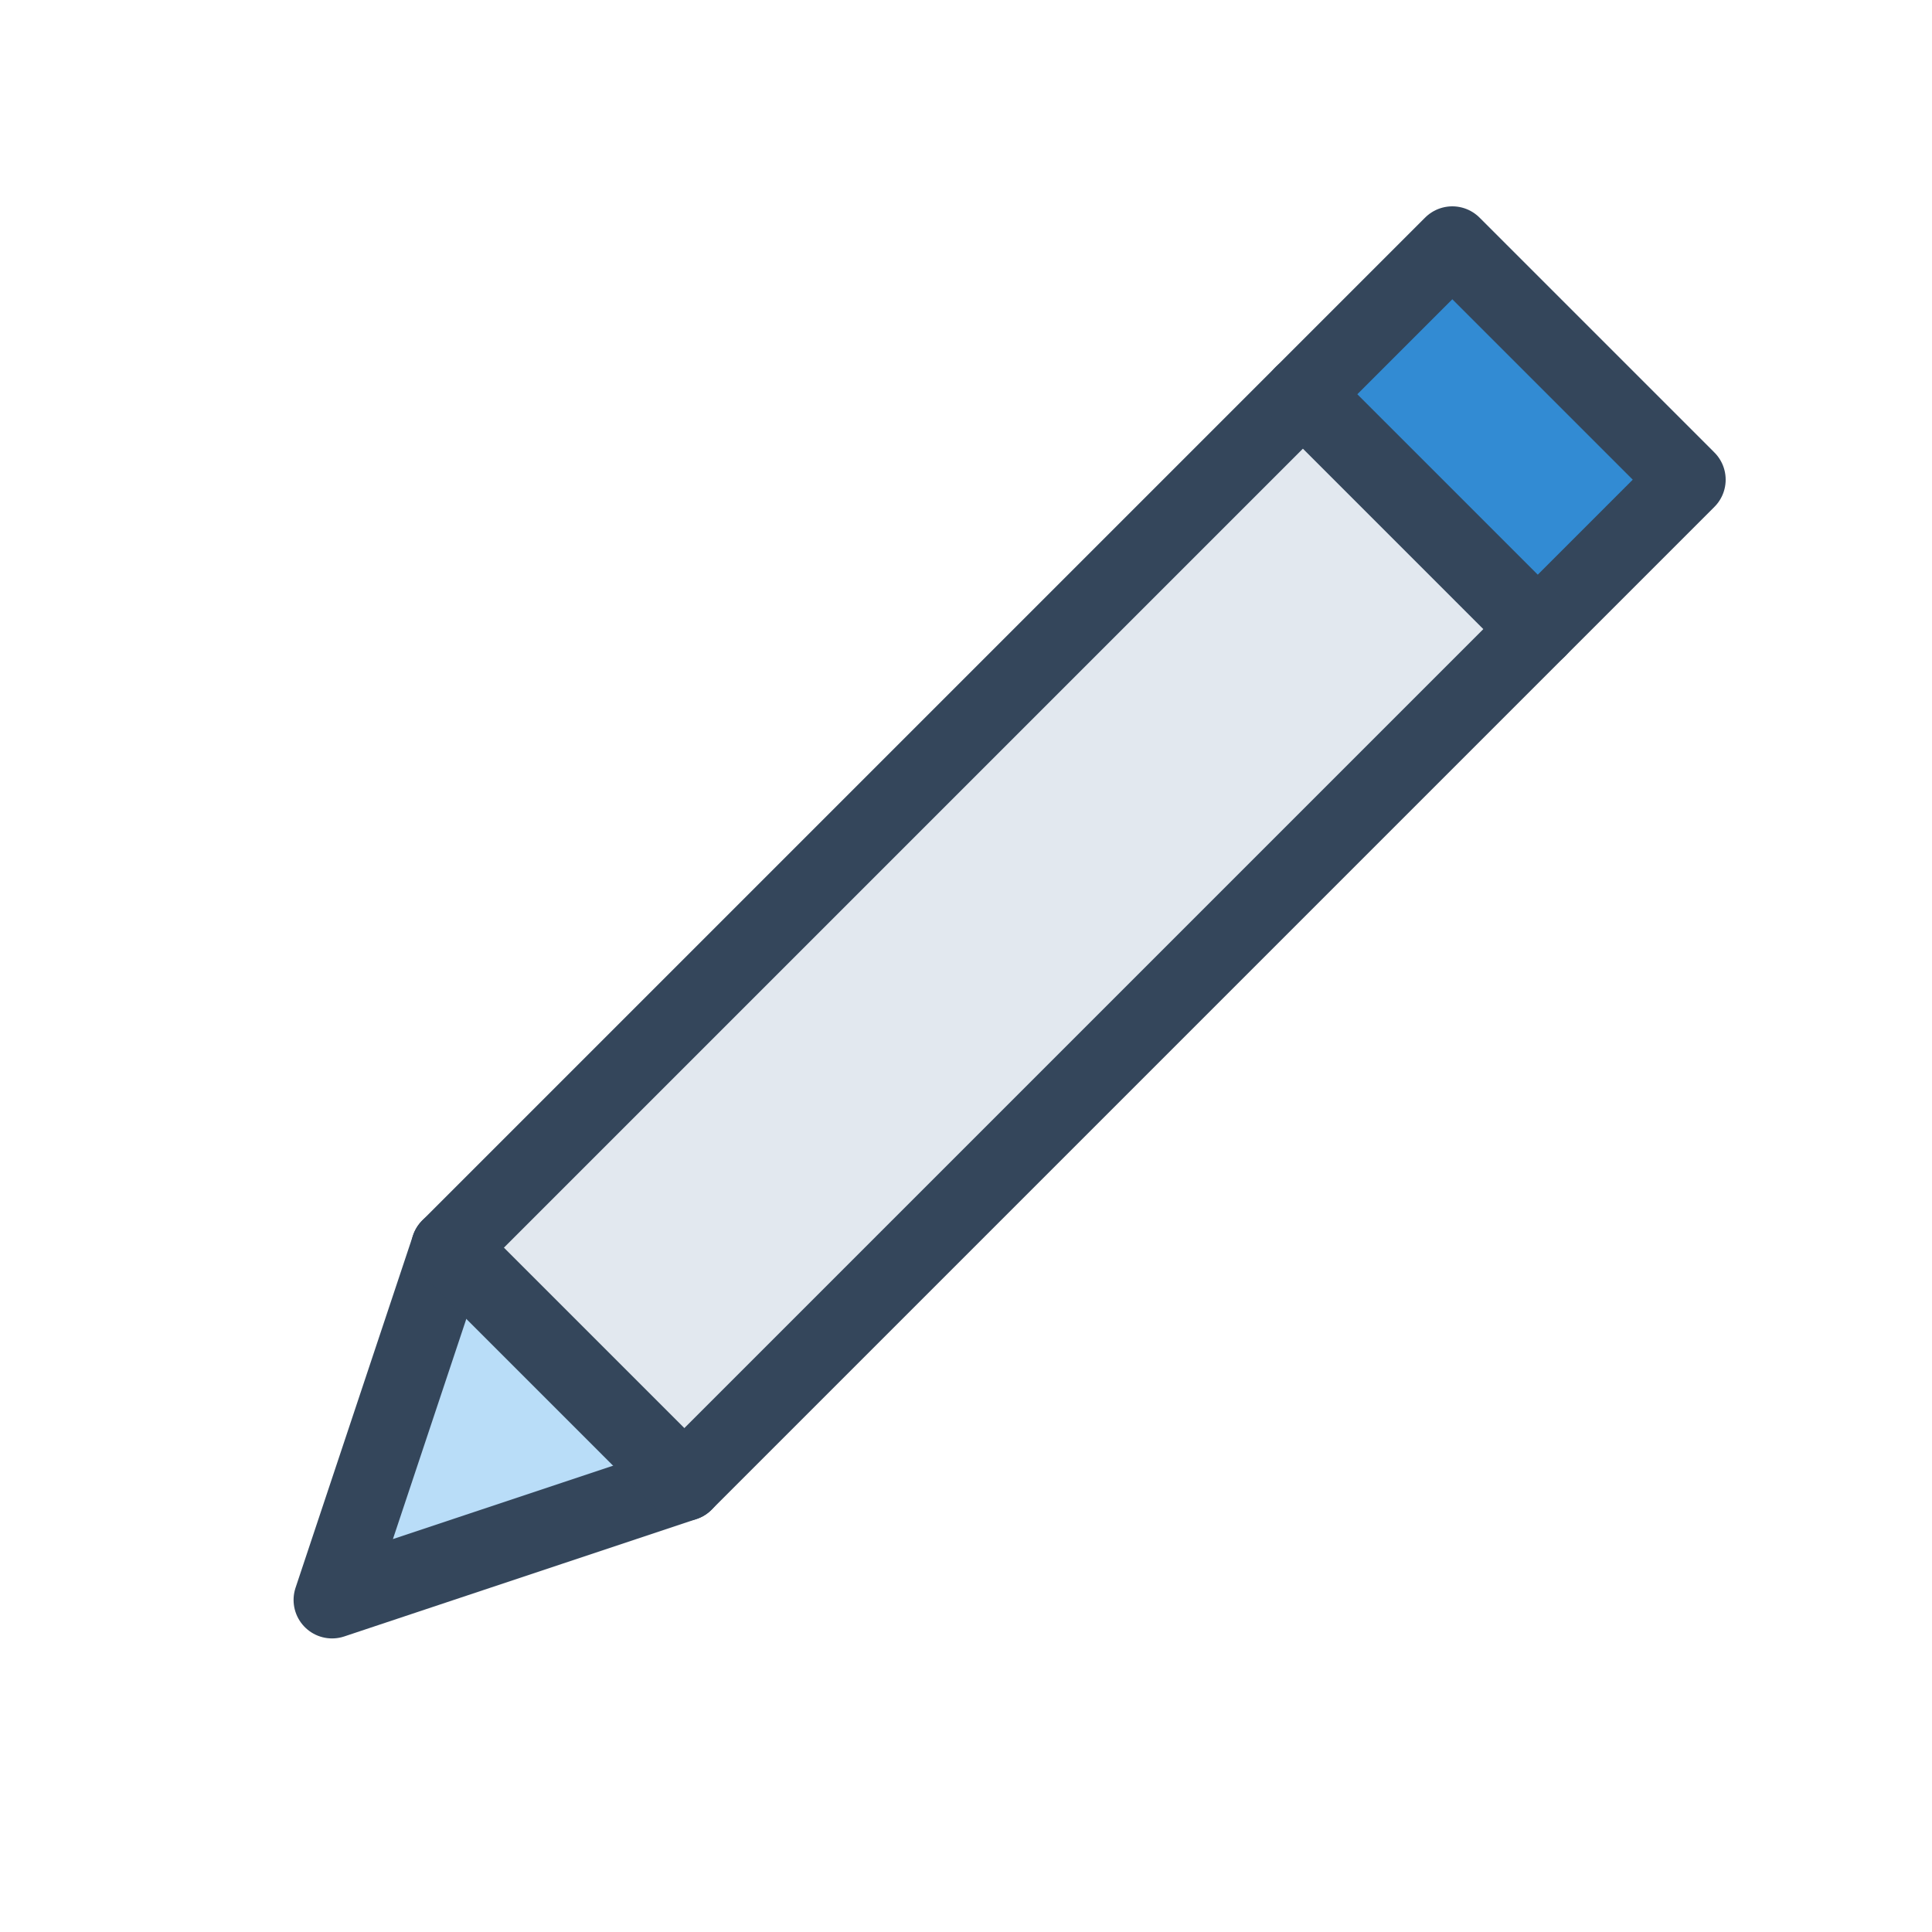
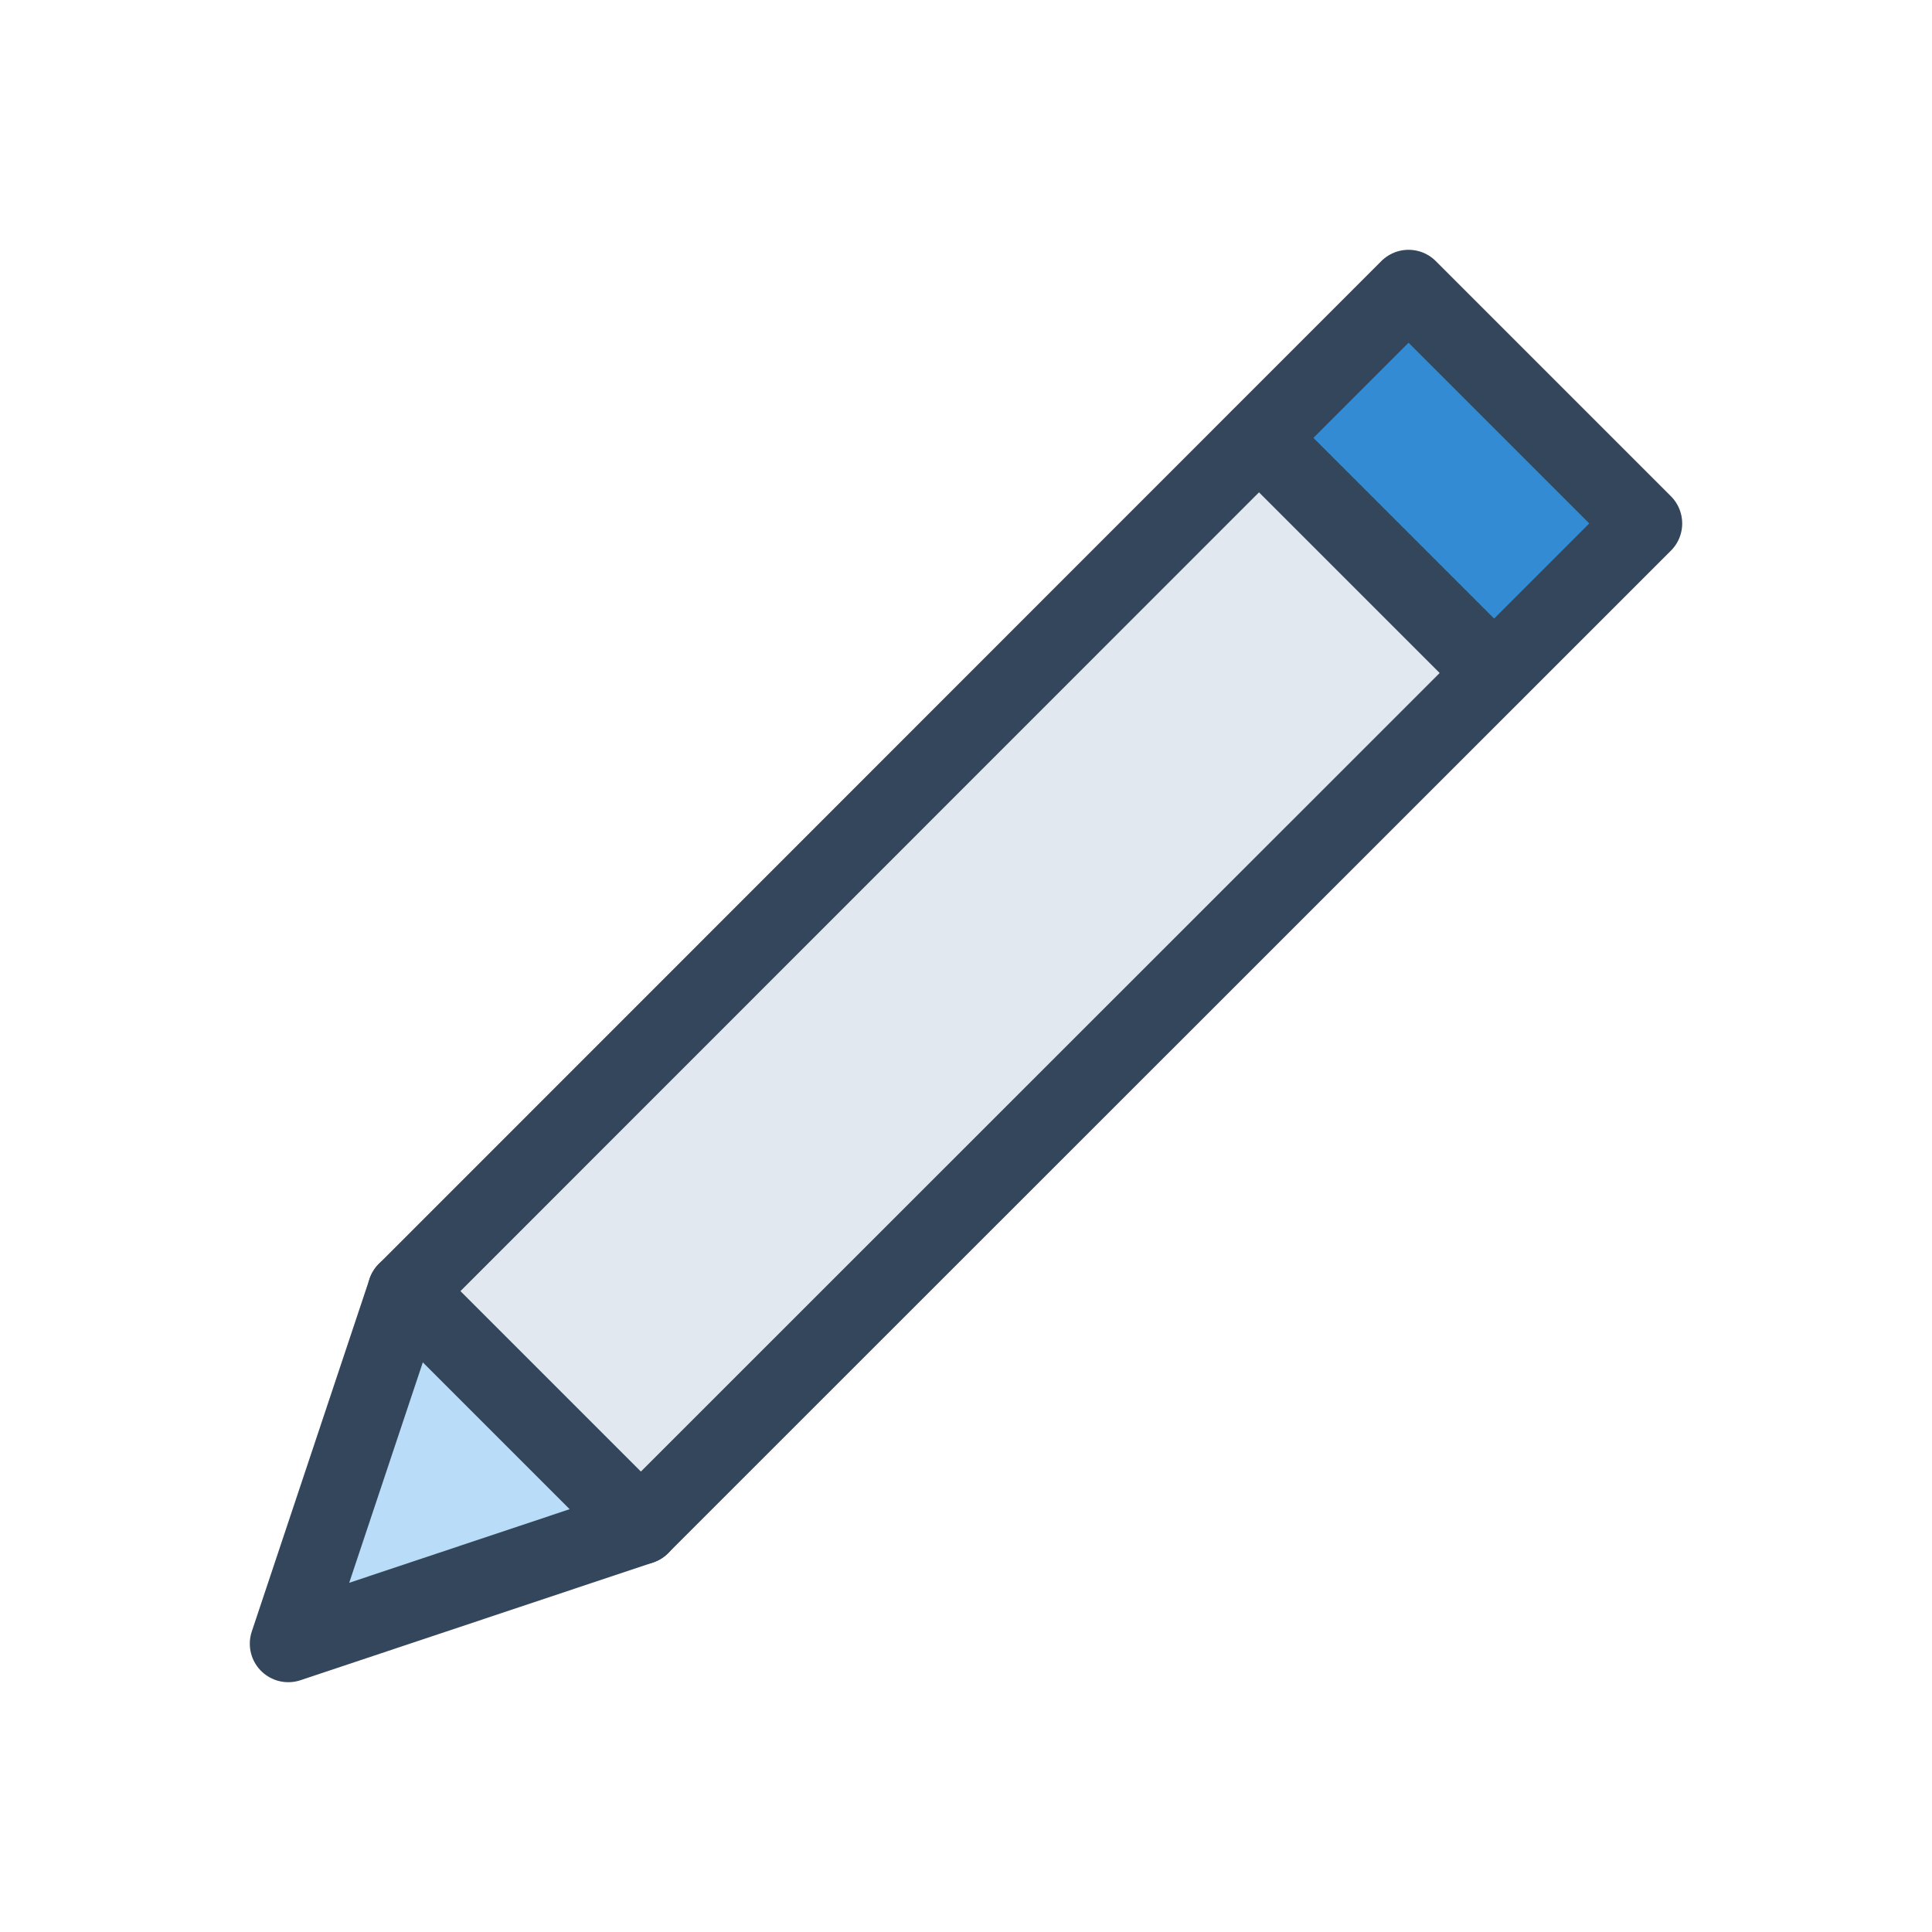
<svg xmlns="http://www.w3.org/2000/svg" viewBox="0 0 64 64">
-   <path d="M22.67 49.11L55.89 15.89L48.11 8.11L14.89 41.33Z" fill="#e2e8ef" />
-   <path d="M50.94 20.84L55.89 15.89L48.11 8.11L43.16 13.06Z" fill="#328bd3" />
-   <path d="M11 53L22.67 49.11L14.89 41.33Z" fill="#b9ddf8" />
-   <path d="M11 53L22.67 49.11L55.89 15.89L48.11 8.11L14.89 41.33Z" fill="none" stroke="#34465b" stroke-width="2.55" stroke-linejoin="round" stroke-linecap="round" />
-   <path d="M22.67 49.11L14.89 41.33" fill="none" stroke="#34465b" stroke-width="2.55" stroke-linejoin="round" stroke-linecap="round" />
-   <path d="M50.94 20.84L43.16 13.06" fill="none" stroke="#34465b" stroke-width="2.55" stroke-linejoin="round" stroke-linecap="round" />
+   <path d="M21.23 50.55L54.45 17.34L46.66 9.55L13.45 42.77Z" fill="#e2e8ef" />
+   <path d="M49.49 22.29L54.45 17.34L46.66 9.55L41.71 14.51Z" fill="#328bd3" />
+   <path d="M9.55 54.45L21.23 50.55L13.45 42.77Z" fill="#b9ddf8" />
+   <path d="M9.55 54.45L21.23 50.55L54.45 17.34L46.66 9.55L13.45 42.77Z" fill="none" stroke="#34465b" stroke-width="2.55" stroke-linejoin="round" stroke-linecap="round" />
+   <path d="M21.23 50.55L13.45 42.77" fill="none" stroke="#34465b" stroke-width="2.55" stroke-linejoin="round" stroke-linecap="round" />
+   <path d="M49.49 22.29L41.71 14.51" fill="none" stroke="#34465b" stroke-width="2.55" stroke-linejoin="round" stroke-linecap="round" />
</svg>
